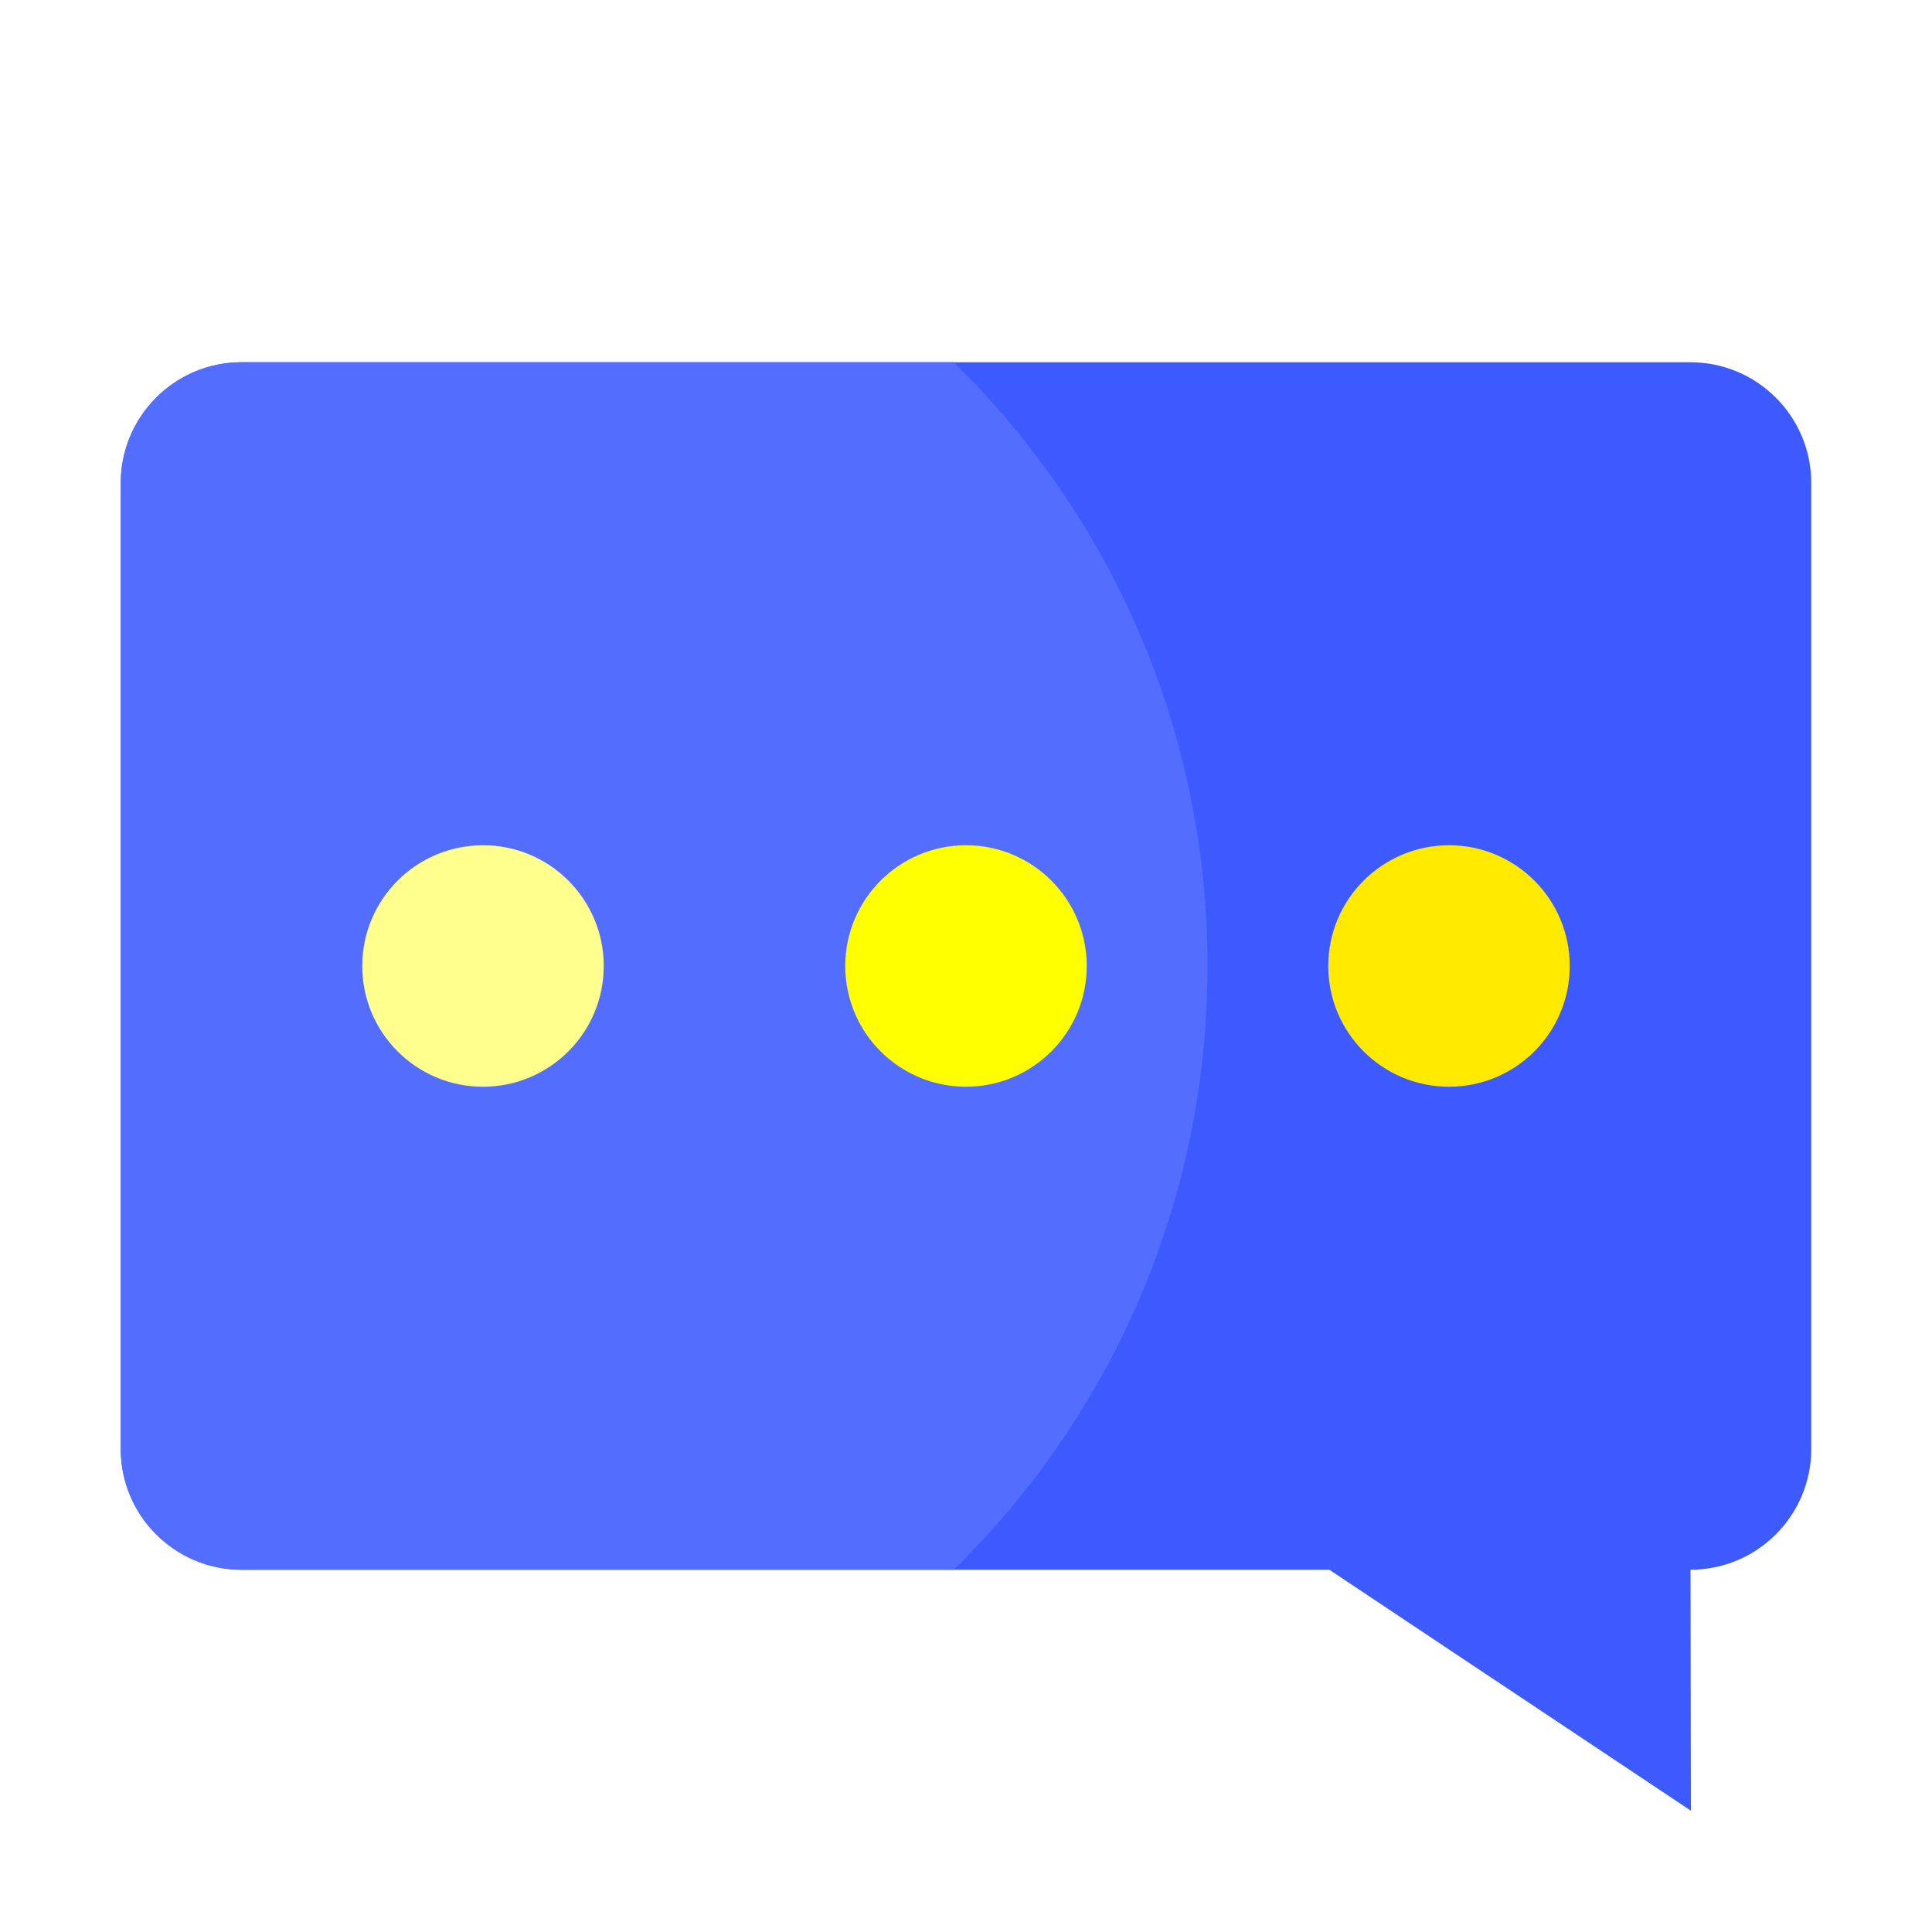
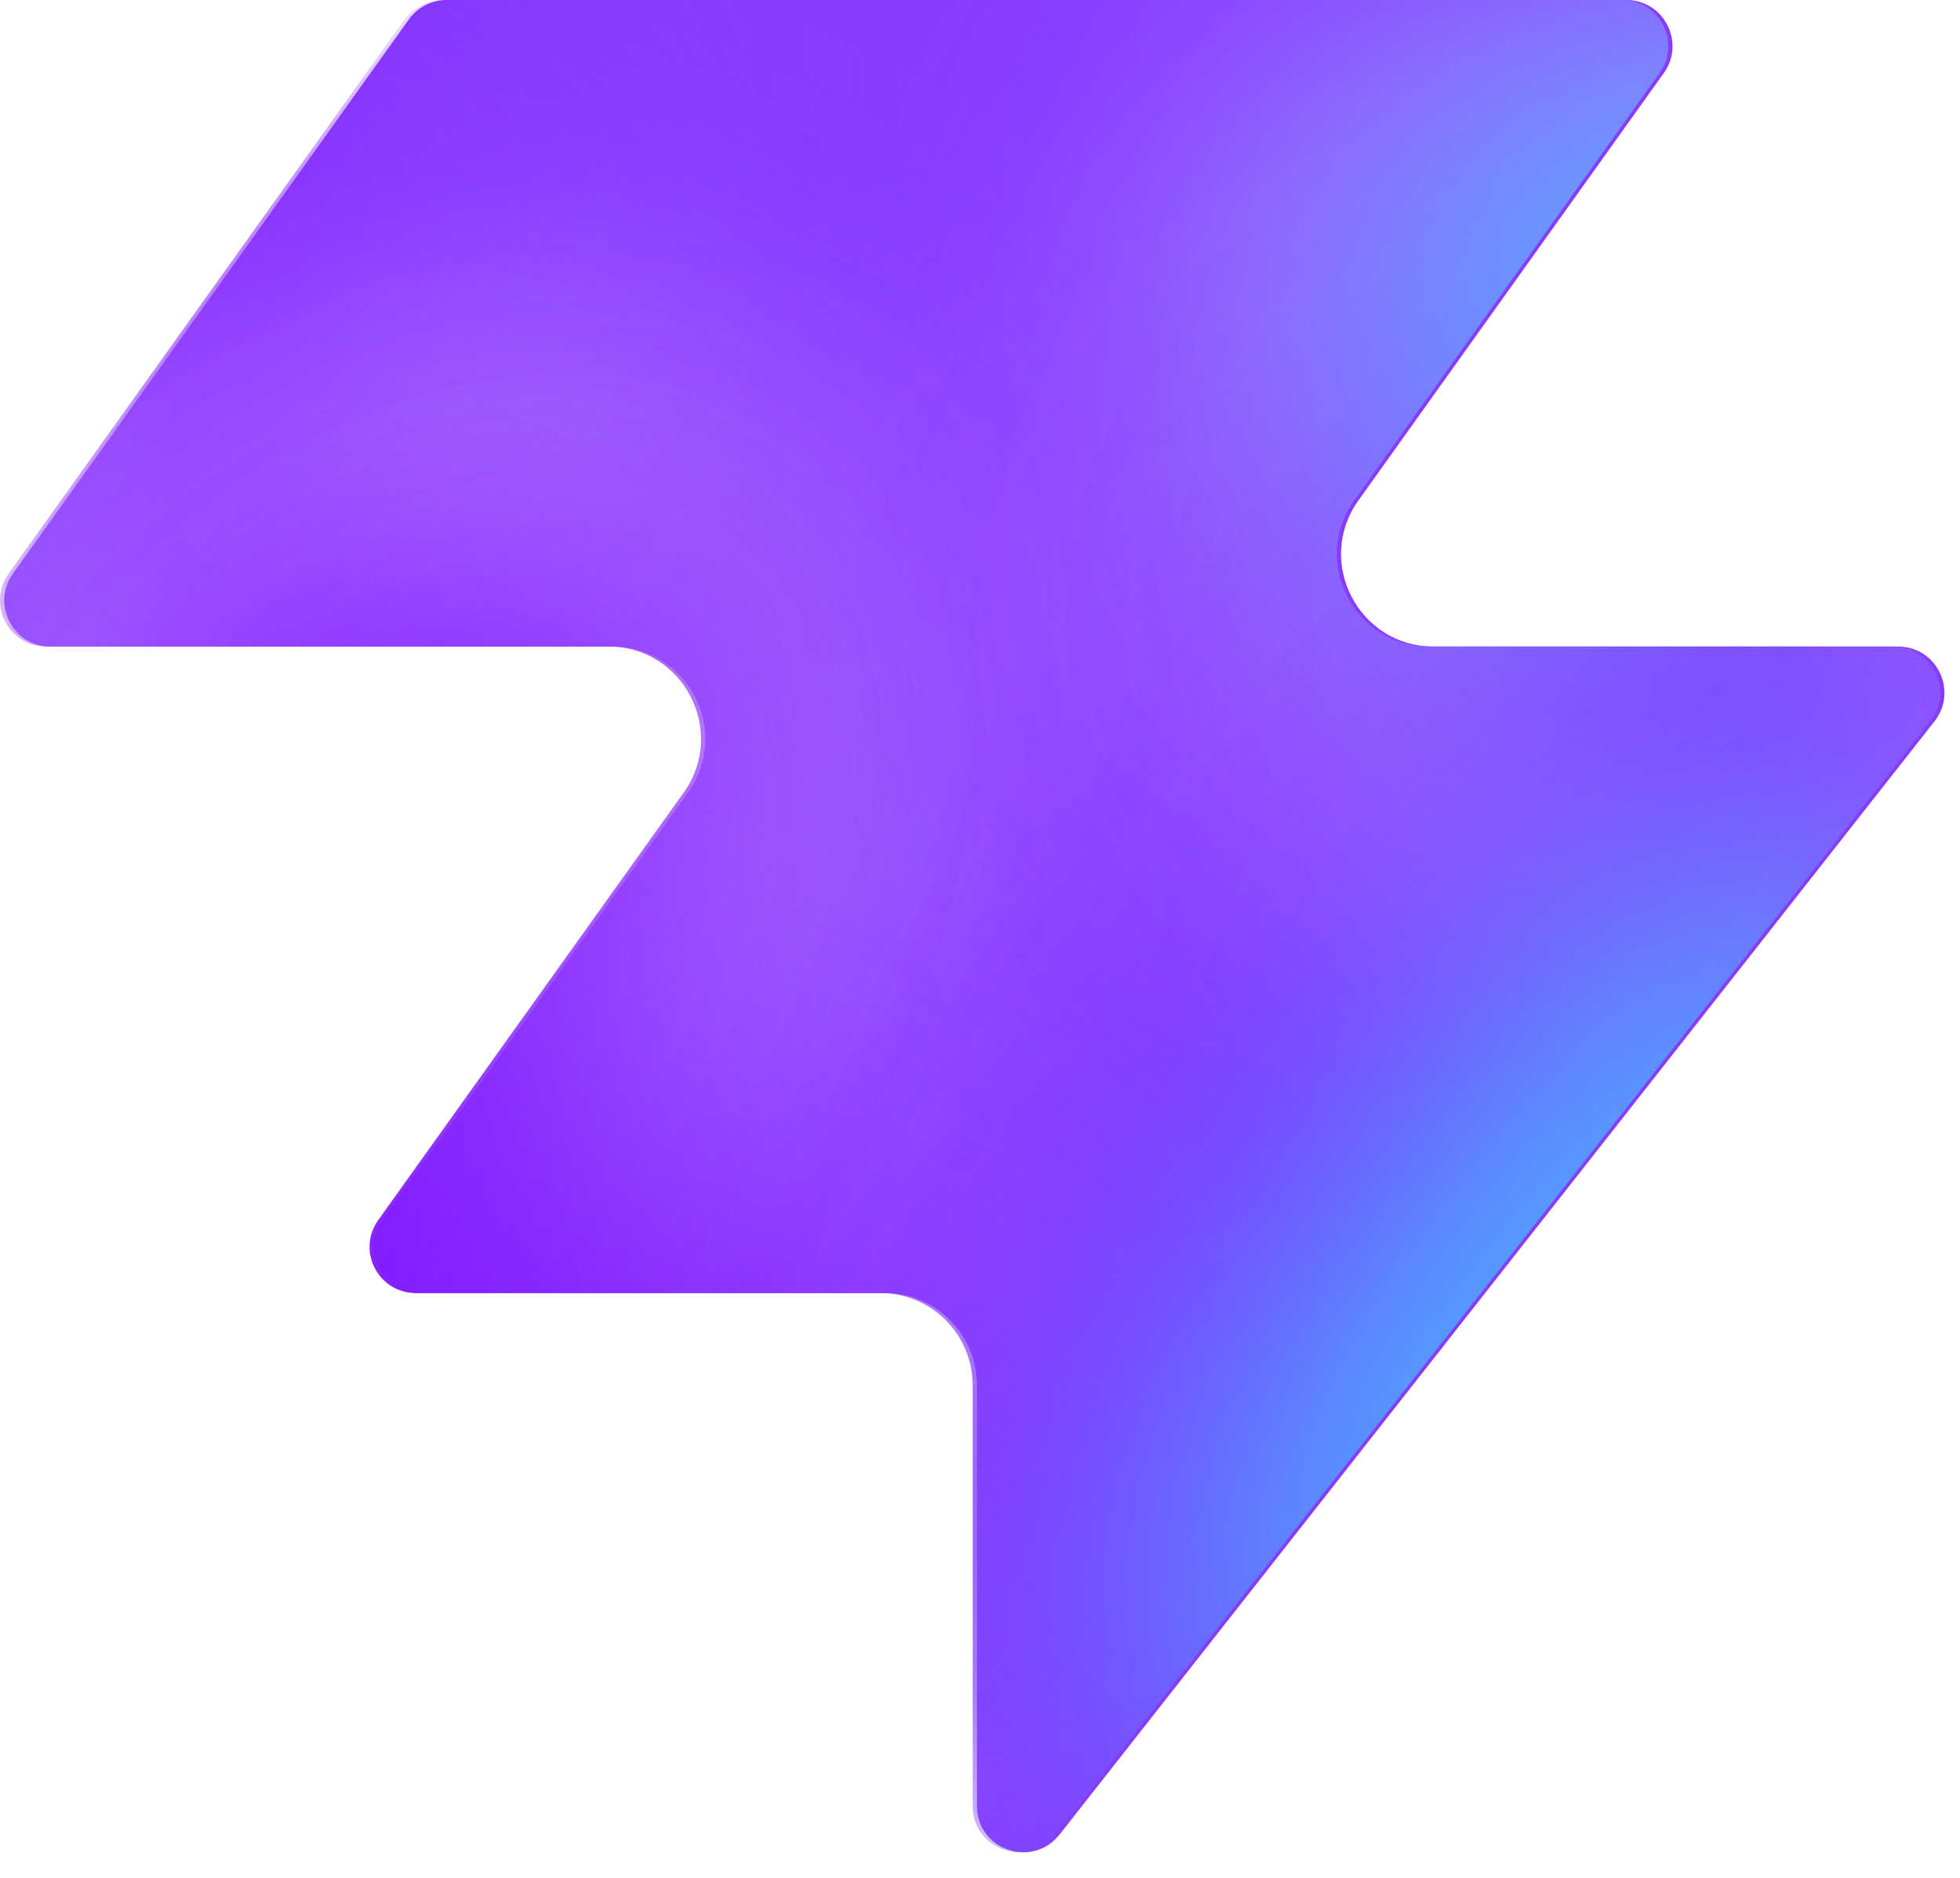
- <svg xmlns="http://www.w3.org/2000/svg" width="800px" height="800px" viewBox="0 0 1024 1024" class="icon" version="1.1">
-   <path d="M896 192H128c-35.3 0-64 28.7-64 64v512c0 35.3 28.7 64 64 64h576.6l191.6 127.7L896 832c35.3 0 64-28.7 64-64V256c0-35.3-28.7-64-64-64z" fill="#3D5AFE" />
-   <path d="M640 512c0-125.4-51.5-238.7-134.5-320H128c-35.3 0-64 28.7-64 64v512c0 35.3 28.7 64 64 64h377.5c83-81.3 134.5-194.6 134.5-320z" fill="#536DFE" />
-   <path d="M256 512m-64 0a64 64 0 1 0 128 0 64 64 0 1 0-128 0Z" fill="#FFFF8D" />
-   <path d="M512 512m-64 0a64 64 0 1 0 128 0 64 64 0 1 0-128 0Z" fill="#FFFF00" />
-   <path d="M768 512m-64 0a64 64 0 1 0 128 0 64 64 0 1 0-128 0Z" fill="#FFEA00" />
+ <svg xmlns="http://www.w3.org/2000/svg" width="48" height="46" fill="none" viewBox="0 0 48 46">
+   <path fill="#863bff" d="M25.946 44.938c-.664.845-2.021.375-2.021-.698V33.937a2.26 2.26 0 0 0-2.262-2.262H10.287c-.92 0-1.456-1.04-.92-1.788l7.48-10.471c1.07-1.497 0-3.578-1.842-3.578H1.237c-.92 0-1.456-1.04-.92-1.788L10.013.474c.214-.297.556-.474.92-.474h28.894c.92 0 1.456 1.04.92 1.788l-7.48 10.471c-1.07 1.498 0 3.579 1.842 3.579h11.377c.943 0 1.473 1.088.89 1.83L25.947 44.94z" style="fill:#863bff;fill:color(display-p3 .525 .23 1);fill-opacity:1" />
+   <mask id="a" width="48" height="46" x="0" y="0" maskUnits="userSpaceOnUse" style="mask-type:alpha">
+     <path fill="#000" d="M25.842 44.938c-.664.844-2.021.375-2.021-.698V33.937a2.26 2.26 0 0 0-2.262-2.262H10.183c-.92 0-1.456-1.04-.92-1.788l7.48-10.471c1.07-1.498 0-3.579-1.842-3.579H1.133c-.92 0-1.456-1.04-.92-1.787L9.91.473c.214-.297.556-.474.92-.474h28.894c.92 0 1.456 1.04.92 1.788l-7.48 10.471c-1.07 1.498 0 3.578 1.842 3.578h11.377c.943 0 1.473 1.088.89 1.832L25.843 44.94z" style="fill:#000;fill-opacity:1" />
+   </mask>
+   <g mask="url(#a)">
+     <g filter="url(#b)">
+       <ellipse cx="5.508" cy="14.704" fill="#ede6ff" rx="5.508" ry="14.704" style="fill:#ede6ff;fill:color(display-p3 .927 .903 1);fill-opacity:1" transform="matrix(.00324 1 1 -.00324 -4.47 31.516)" />
+     </g>
+     <g filter="url(#c)">
+       <ellipse cx="10.399" cy="29.851" fill="#ede6ff" rx="10.399" ry="29.851" style="fill:#ede6ff;fill:color(display-p3 .927 .903 1);fill-opacity:1" transform="matrix(.00324 1 1 -.00324 -39.328 7.883)" />
+     </g>
+     <g filter="url(#d)">
+       <ellipse cx="5.508" cy="30.487" fill="#7e14ff" rx="5.508" ry="30.487" style="fill:#7e14ff;fill:color(display-p3 .492 .077 1);fill-opacity:1" transform="rotate(89.814 -25.913 -14.639)scale(1 -1)" />
+     </g>
+     <g filter="url(#e)">
+       <ellipse cx="5.508" cy="30.599" fill="#7e14ff" rx="5.508" ry="30.599" style="fill:#7e14ff;fill:color(display-p3 .492 .077 1);fill-opacity:1" transform="rotate(89.814 -32.644 -3.334)scale(1 -1)" />
+     </g>
+     <g filter="url(#f)">
+       <ellipse cx="5.508" cy="30.599" fill="#7e14ff" rx="5.508" ry="30.599" style="fill:#7e14ff;fill:color(display-p3 .492 .077 1);fill-opacity:1" transform="matrix(.00324 1 1 -.00324 -34.34 30.47)" />
+     </g>
+     <g filter="url(#g)">
+       <ellipse cx="14.072" cy="22.078" fill="#ede6ff" rx="14.072" ry="22.078" style="fill:#ede6ff;fill:color(display-p3 .927 .903 1);fill-opacity:1" transform="rotate(93.35 24.506 48.493)scale(-1 1)" />
+     </g>
+     <g filter="url(#h)">
+       <ellipse cx="3.47" cy="21.501" fill="#7e14ff" rx="3.47" ry="21.501" style="fill:#7e14ff;fill:color(display-p3 .492 .077 1);fill-opacity:1" transform="rotate(89.009 28.708 47.59)scale(-1 1)" />
+     </g>
+     <g filter="url(#i)">
+       <ellipse cx="3.47" cy="21.501" fill="#7e14ff" rx="3.47" ry="21.501" style="fill:#7e14ff;fill:color(display-p3 .492 .077 1);fill-opacity:1" transform="rotate(89.009 28.708 47.59)scale(-1 1)" />
+     </g>
+     <g filter="url(#j)">
+       <ellipse cx=".387" cy="8.972" fill="#7e14ff" rx="4.407" ry="29.108" style="fill:#7e14ff;fill:color(display-p3 .492 .077 1);fill-opacity:1" transform="rotate(39.51 .387 8.972)" />
+     </g>
+     <g filter="url(#k)">
+       <ellipse cx="47.523" cy="-6.092" fill="#7e14ff" rx="4.407" ry="29.108" style="fill:#7e14ff;fill:color(display-p3 .492 .077 1);fill-opacity:1" transform="rotate(37.892 47.523 -6.092)" />
+     </g>
+     <g filter="url(#l)">
+       <ellipse cx="41.412" cy="6.333" fill="#47bfff" rx="5.971" ry="9.665" style="fill:#47bfff;fill:color(display-p3 .28 .748 1);fill-opacity:1" transform="rotate(37.892 41.412 6.333)" />
+     </g>
+     <g filter="url(#m)">
+       <ellipse cx="-1.879" cy="38.332" fill="#7e14ff" rx="4.407" ry="29.108" style="fill:#7e14ff;fill:color(display-p3 .492 .077 1);fill-opacity:1" transform="rotate(37.892 -1.88 38.332)" />
+     </g>
+     <g filter="url(#n)">
+       <ellipse cx="-1.879" cy="38.332" fill="#7e14ff" rx="4.407" ry="29.108" style="fill:#7e14ff;fill:color(display-p3 .492 .077 1);fill-opacity:1" transform="rotate(37.892 -1.88 38.332)" />
+     </g>
+     <g filter="url(#o)">
+       <ellipse cx="35.651" cy="29.907" fill="#7e14ff" rx="4.407" ry="29.108" style="fill:#7e14ff;fill:color(display-p3 .492 .077 1);fill-opacity:1" transform="rotate(37.892 35.651 29.907)" />
+     </g>
+     <g filter="url(#p)">
+       <ellipse cx="38.418" cy="32.4" fill="#47bfff" rx="5.971" ry="15.297" style="fill:#47bfff;fill:color(display-p3 .28 .748 1);fill-opacity:1" transform="rotate(37.892 38.418 32.4)" />
+     </g>
+   </g>
+   <defs>
+     <filter id="b" width="60.045" height="41.654" x="-19.77" y="16.149" color-interpolation-filters="sRGB" filterUnits="userSpaceOnUse">
+       <feFlood flood-opacity="0" result="BackgroundImageFix" />
+       <feBlend in="SourceGraphic" in2="BackgroundImageFix" result="shape" />
+       <feGaussianBlur result="effect1_foregroundBlur_2002_17158" stdDeviation="7.659" />
+     </filter>
+     <filter id="c" width="90.34" height="51.437" x="-54.613" y="-7.533" color-interpolation-filters="sRGB" filterUnits="userSpaceOnUse">
+       <feFlood flood-opacity="0" result="BackgroundImageFix" />
+       <feBlend in="SourceGraphic" in2="BackgroundImageFix" result="shape" />
+       <feGaussianBlur result="effect1_foregroundBlur_2002_17158" stdDeviation="7.659" />
+     </filter>
+     <filter id="d" width="79.355" height="29.4" x="-49.64" y="2.03" color-interpolation-filters="sRGB" filterUnits="userSpaceOnUse">
+       <feFlood flood-opacity="0" result="BackgroundImageFix" />
+       <feBlend in="SourceGraphic" in2="BackgroundImageFix" result="shape" />
+       <feGaussianBlur result="effect1_foregroundBlur_2002_17158" stdDeviation="4.596" />
+     </filter>
+     <filter id="e" width="79.579" height="29.4" x="-45.045" y="20.029" color-interpolation-filters="sRGB" filterUnits="userSpaceOnUse">
+       <feFlood flood-opacity="0" result="BackgroundImageFix" />
+       <feBlend in="SourceGraphic" in2="BackgroundImageFix" result="shape" />
+       <feGaussianBlur result="effect1_foregroundBlur_2002_17158" stdDeviation="4.596" />
+     </filter>
+     <filter id="f" width="79.579" height="29.4" x="-43.513" y="21.178" color-interpolation-filters="sRGB" filterUnits="userSpaceOnUse">
+       <feFlood flood-opacity="0" result="BackgroundImageFix" />
+       <feBlend in="SourceGraphic" in2="BackgroundImageFix" result="shape" />
+       <feGaussianBlur result="effect1_foregroundBlur_2002_17158" stdDeviation="4.596" />
+     </filter>
+     <filter id="g" width="74.749" height="58.852" x="15.756" y="-17.901" color-interpolation-filters="sRGB" filterUnits="userSpaceOnUse">
+       <feFlood flood-opacity="0" result="BackgroundImageFix" />
+       <feBlend in="SourceGraphic" in2="BackgroundImageFix" result="shape" />
+       <feGaussianBlur result="effect1_foregroundBlur_2002_17158" stdDeviation="7.659" />
+     </filter>
+     <filter id="h" width="61.377" height="25.362" x="23.548" y="2.284" color-interpolation-filters="sRGB" filterUnits="userSpaceOnUse">
+       <feFlood flood-opacity="0" result="BackgroundImageFix" />
+       <feBlend in="SourceGraphic" in2="BackgroundImageFix" result="shape" />
+       <feGaussianBlur result="effect1_foregroundBlur_2002_17158" stdDeviation="4.596" />
+     </filter>
+     <filter id="i" width="61.377" height="25.362" x="23.548" y="2.284" color-interpolation-filters="sRGB" filterUnits="userSpaceOnUse">
+       <feFlood flood-opacity="0" result="BackgroundImageFix" />
+       <feBlend in="SourceGraphic" in2="BackgroundImageFix" result="shape" />
+       <feGaussianBlur result="effect1_foregroundBlur_2002_17158" stdDeviation="4.596" />
+     </filter>
+     <filter id="j" width="56.045" height="63.649" x="-27.636" y="-22.853" color-interpolation-filters="sRGB" filterUnits="userSpaceOnUse">
+       <feFlood flood-opacity="0" result="BackgroundImageFix" />
+       <feBlend in="SourceGraphic" in2="BackgroundImageFix" result="shape" />
+       <feGaussianBlur result="effect1_foregroundBlur_2002_17158" stdDeviation="4.596" />
+     </filter>
+     <filter id="k" width="54.814" height="64.646" x="20.116" y="-38.415" color-interpolation-filters="sRGB" filterUnits="userSpaceOnUse">
+       <feFlood flood-opacity="0" result="BackgroundImageFix" />
+       <feBlend in="SourceGraphic" in2="BackgroundImageFix" result="shape" />
+       <feGaussianBlur result="effect1_foregroundBlur_2002_17158" stdDeviation="4.596" />
+     </filter>
+     <filter id="l" width="33.541" height="35.313" x="24.641" y="-11.323" color-interpolation-filters="sRGB" filterUnits="userSpaceOnUse">
+       <feFlood flood-opacity="0" result="BackgroundImageFix" />
+       <feBlend in="SourceGraphic" in2="BackgroundImageFix" result="shape" />
+       <feGaussianBlur result="effect1_foregroundBlur_2002_17158" stdDeviation="4.596" />
+     </filter>
+     <filter id="m" width="54.814" height="64.646" x="-29.286" y="6.009" color-interpolation-filters="sRGB" filterUnits="userSpaceOnUse">
+       <feFlood flood-opacity="0" result="BackgroundImageFix" />
+       <feBlend in="SourceGraphic" in2="BackgroundImageFix" result="shape" />
+       <feGaussianBlur result="effect1_foregroundBlur_2002_17158" stdDeviation="4.596" />
+     </filter>
+     <filter id="n" width="54.814" height="64.646" x="-29.286" y="6.009" color-interpolation-filters="sRGB" filterUnits="userSpaceOnUse">
+       <feFlood flood-opacity="0" result="BackgroundImageFix" />
+       <feBlend in="SourceGraphic" in2="BackgroundImageFix" result="shape" />
+       <feGaussianBlur result="effect1_foregroundBlur_2002_17158" stdDeviation="4.596" />
+     </filter>
+     <filter id="o" width="54.814" height="64.646" x="8.244" y="-2.416" color-interpolation-filters="sRGB" filterUnits="userSpaceOnUse">
+       <feFlood flood-opacity="0" result="BackgroundImageFix" />
+       <feBlend in="SourceGraphic" in2="BackgroundImageFix" result="shape" />
+       <feGaussianBlur result="effect1_foregroundBlur_2002_17158" stdDeviation="4.596" />
+     </filter>
+     <filter id="p" width="39.409" height="43.623" x="18.713" y="10.588" color-interpolation-filters="sRGB" filterUnits="userSpaceOnUse">
+       <feFlood flood-opacity="0" result="BackgroundImageFix" />
+       <feBlend in="SourceGraphic" in2="BackgroundImageFix" result="shape" />
+       <feGaussianBlur result="effect1_foregroundBlur_2002_17158" stdDeviation="4.596" />
+     </filter>
+   </defs>
</svg>
